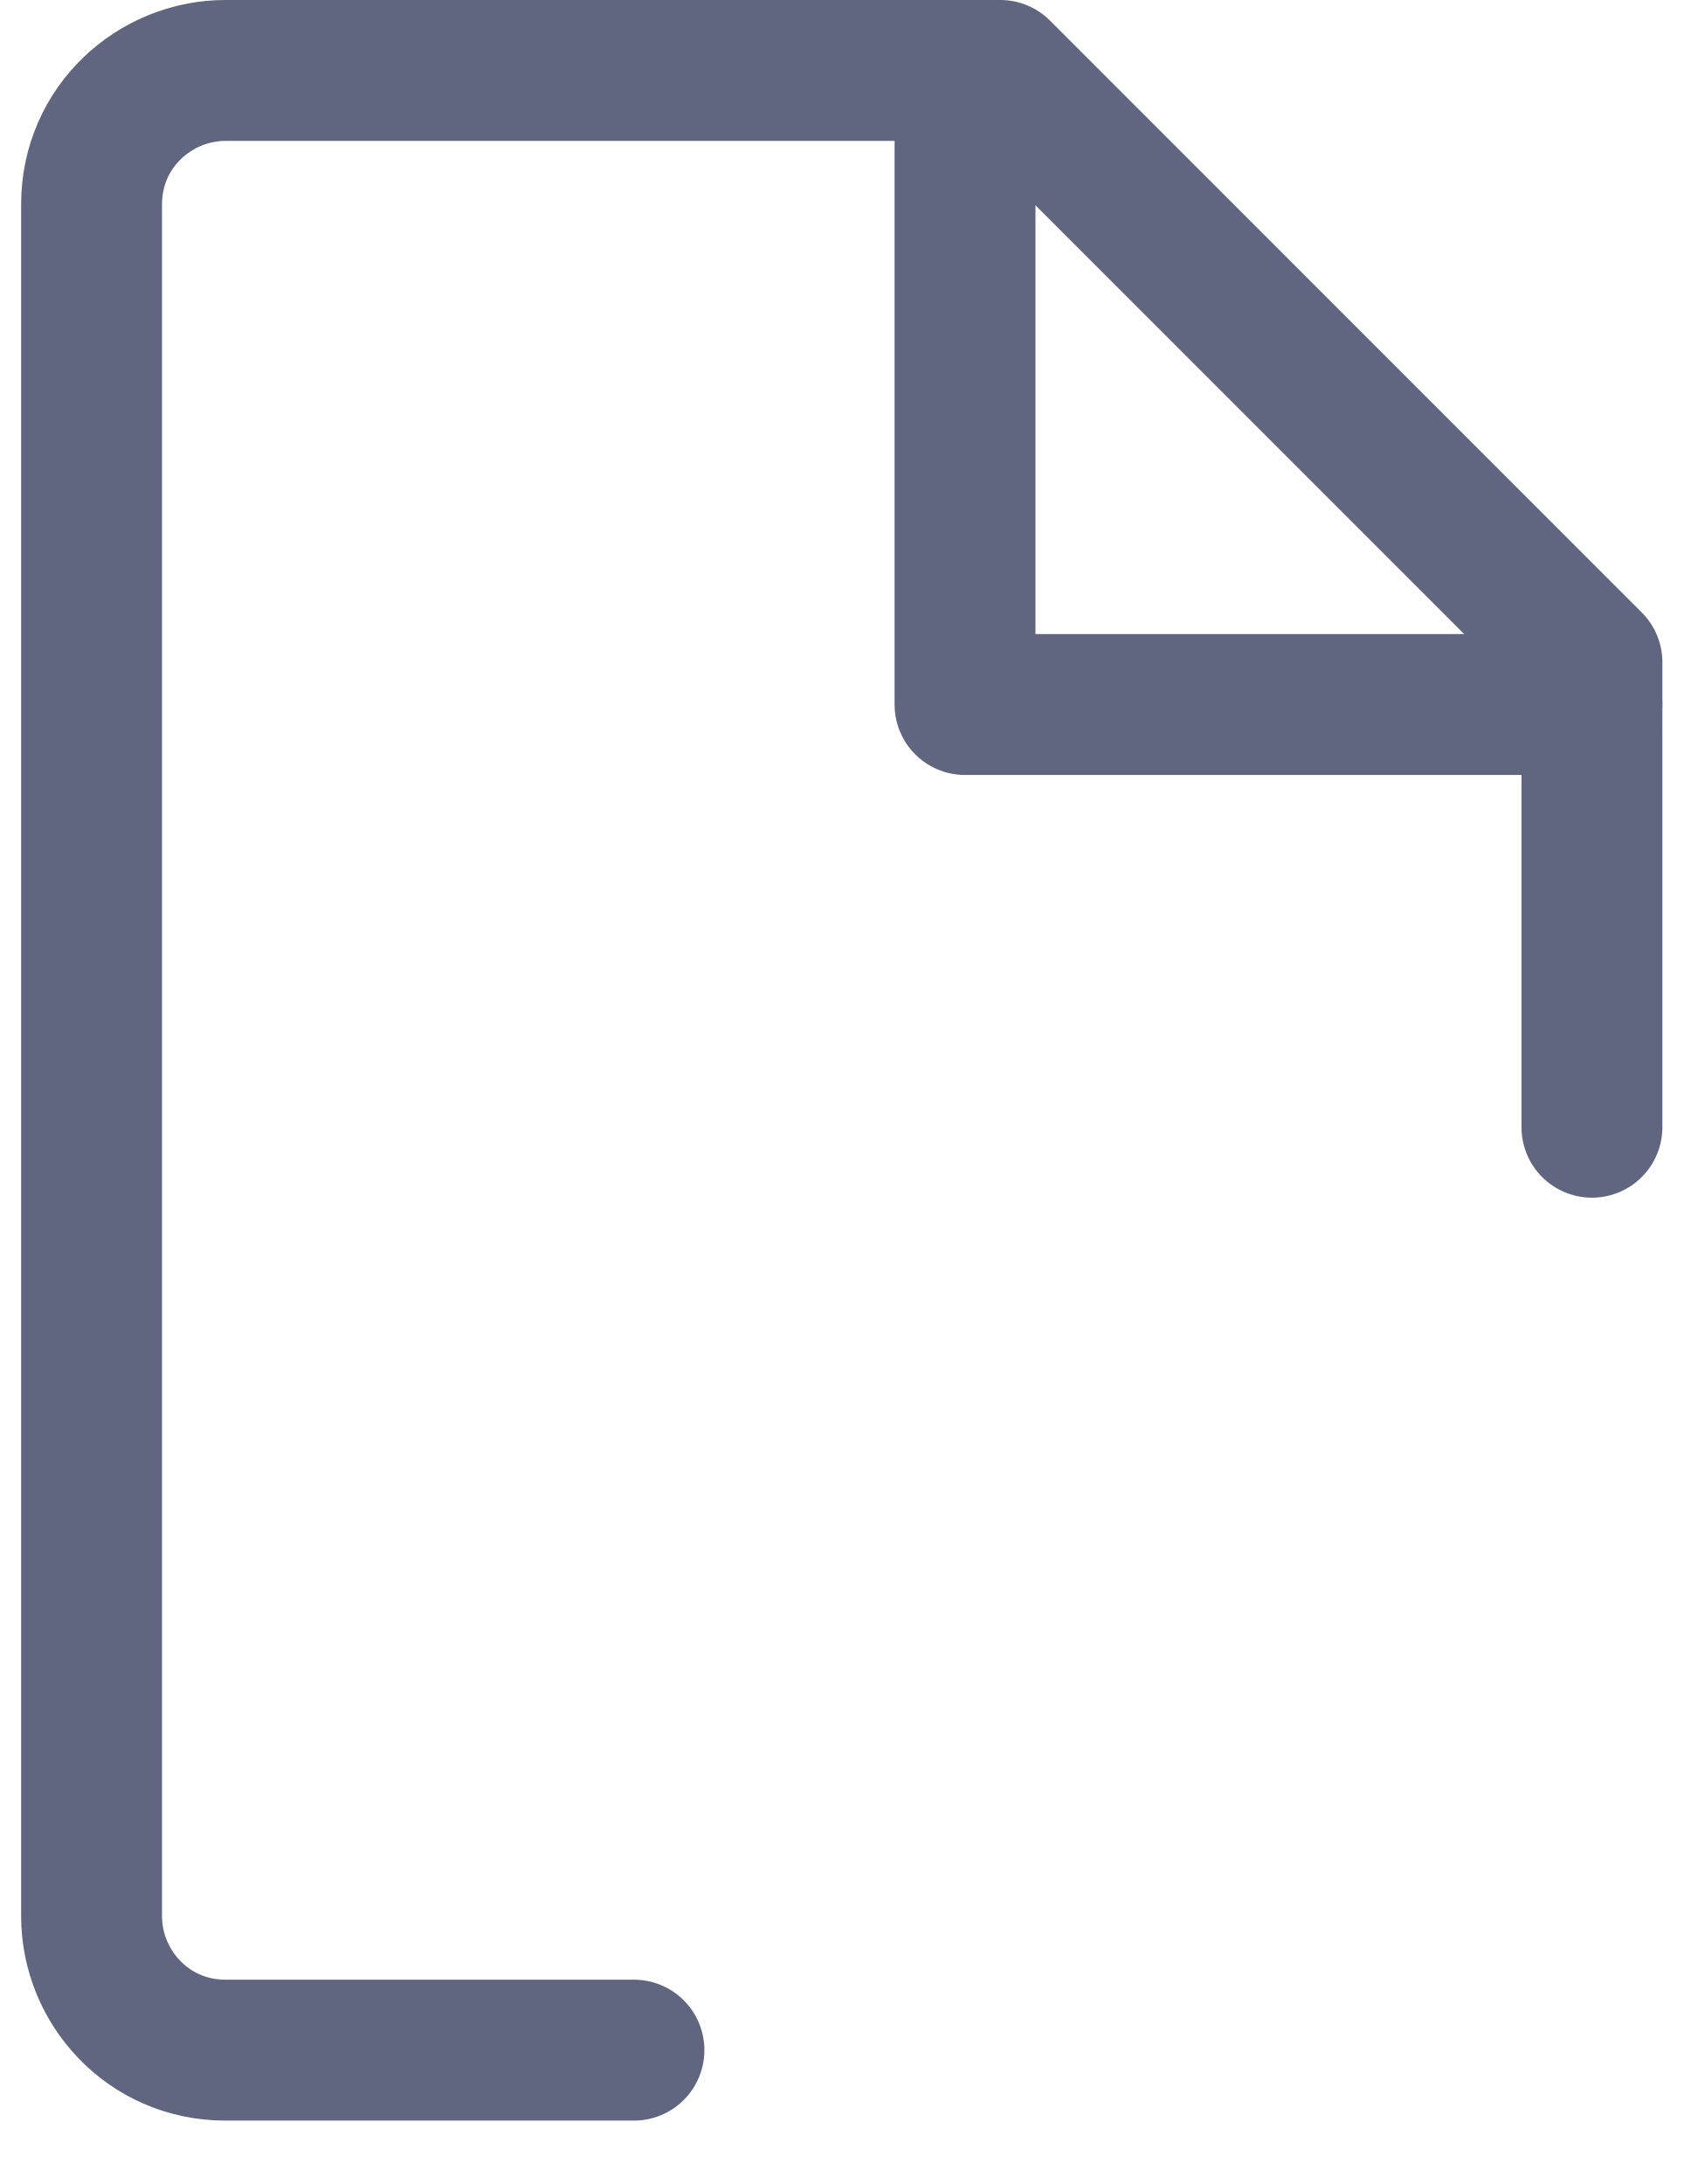
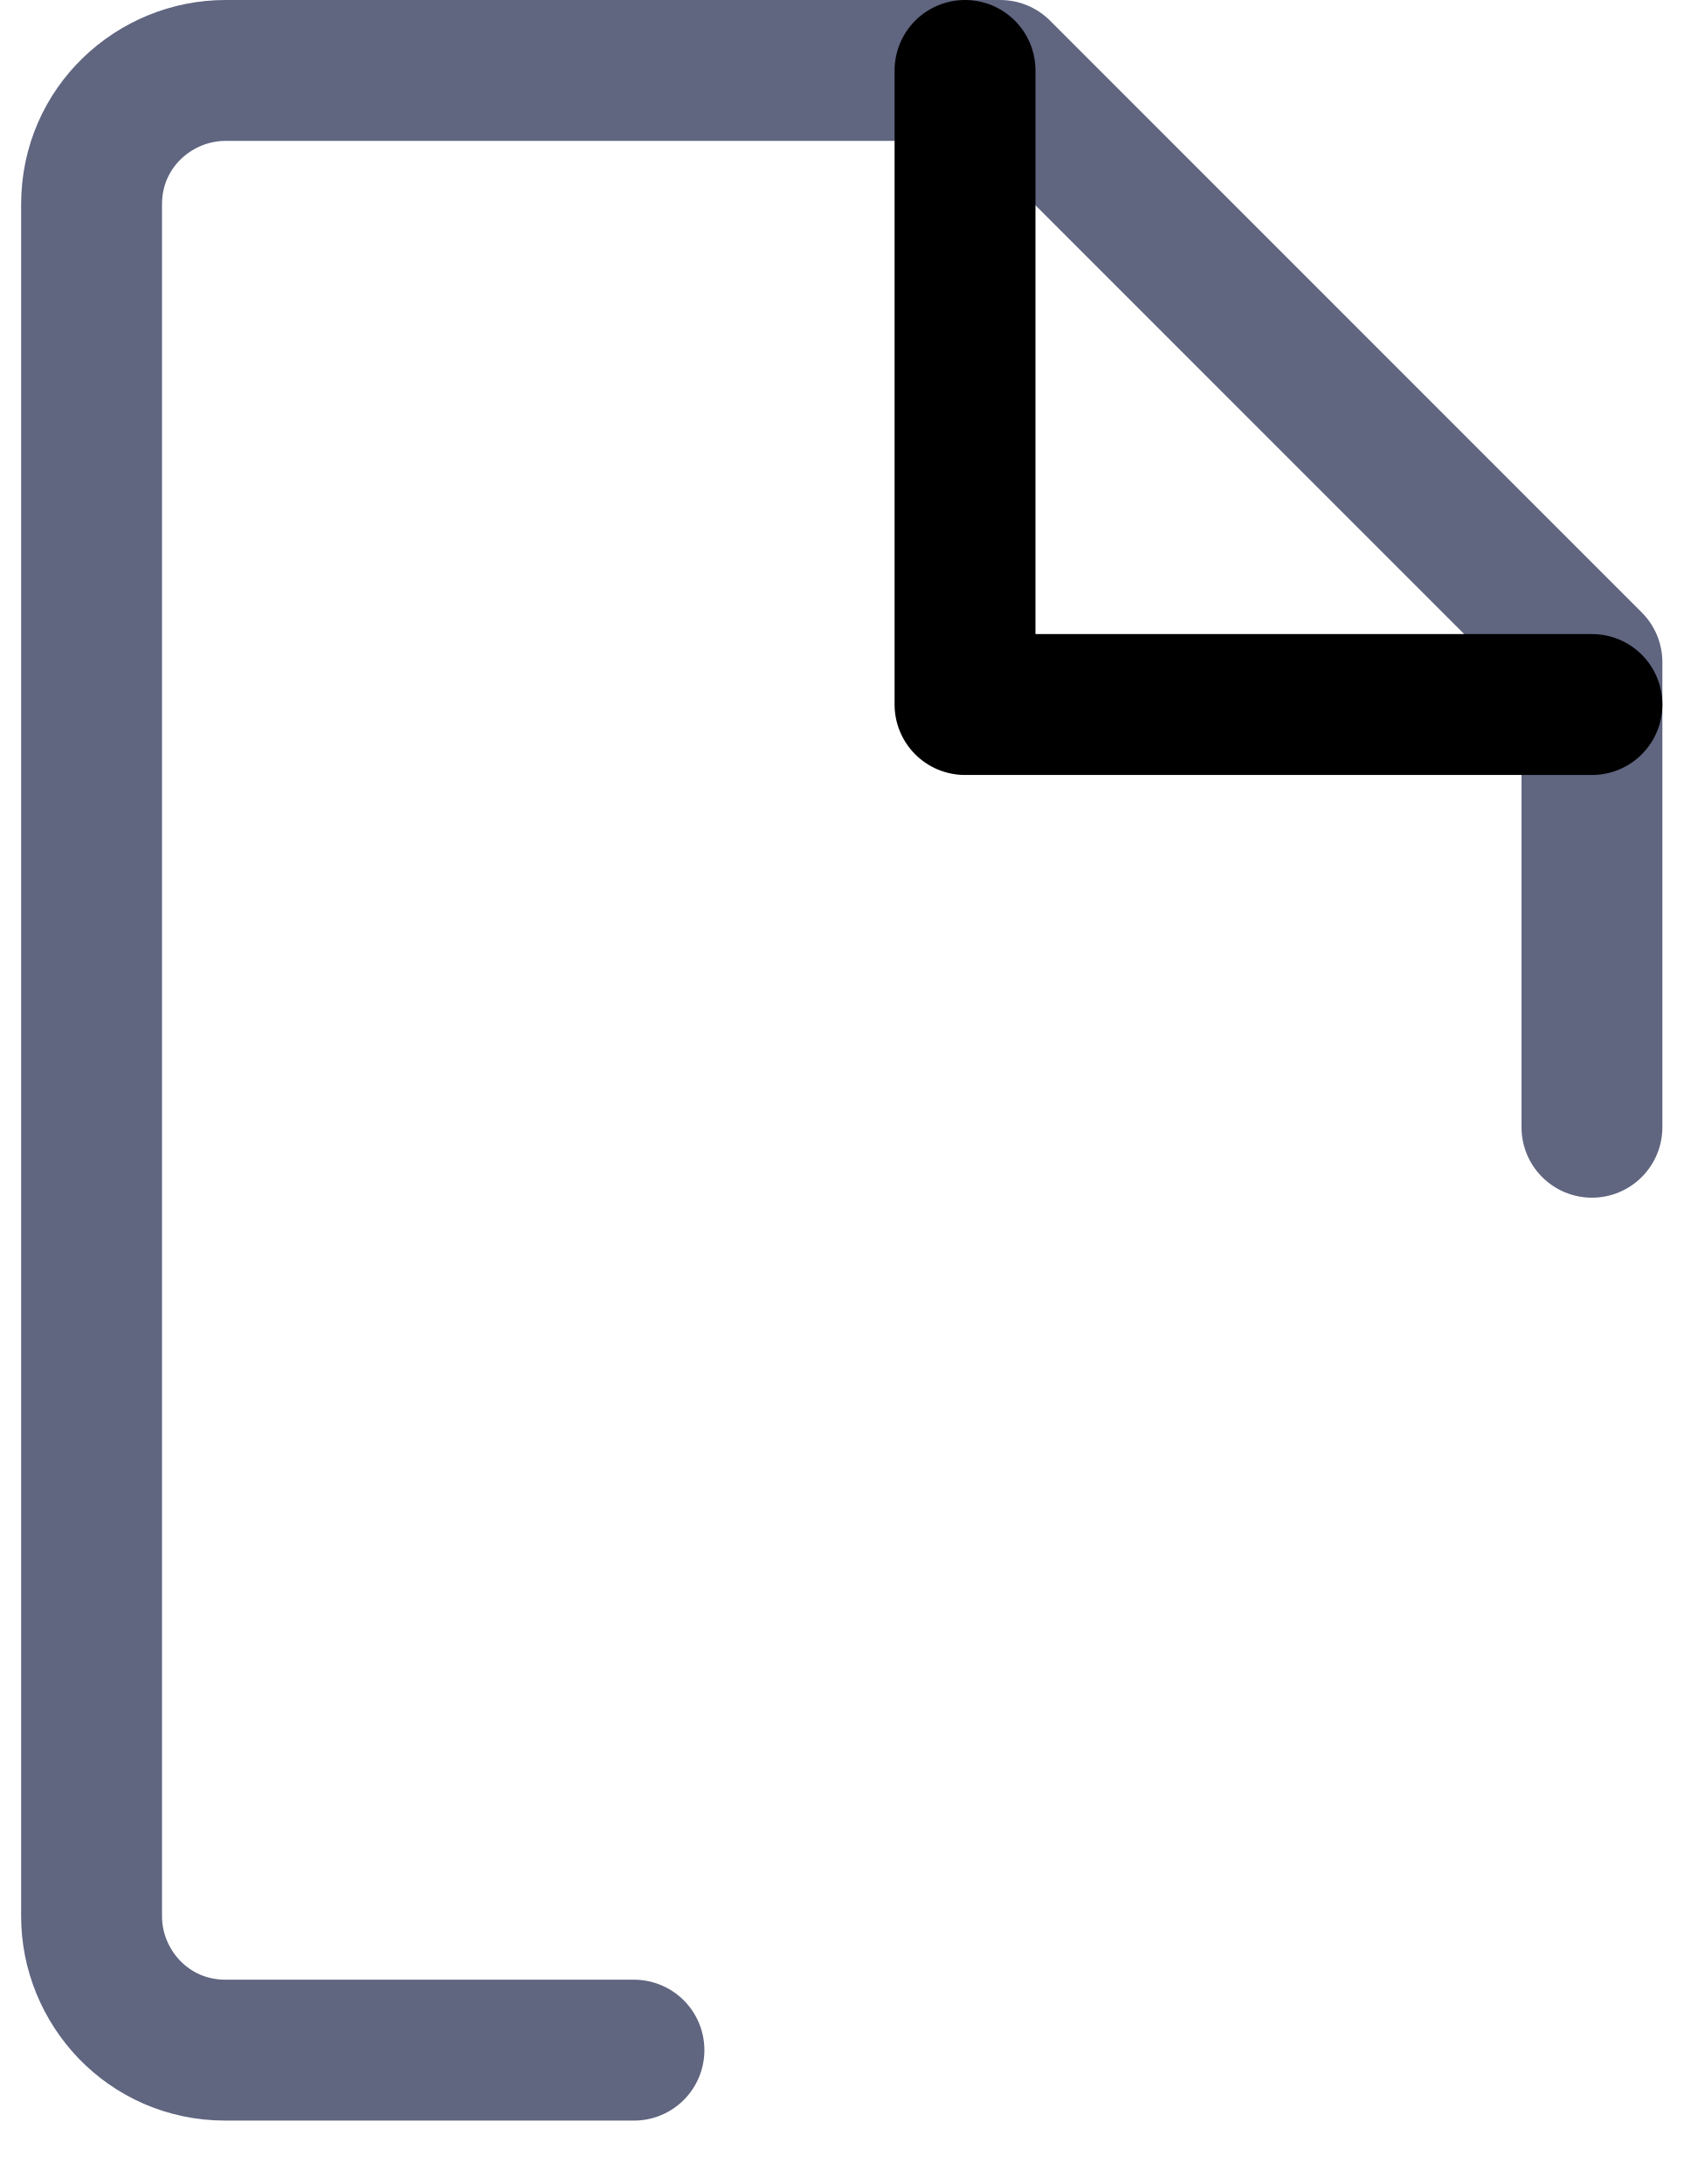
<svg xmlns="http://www.w3.org/2000/svg" width="24" height="31" viewBox="0 0 24 31" fill="none">
  <path d="M22.6 16V9.4C19.3 6.1 17.5 4.3 14.2 1H3.2C2.2 1 1.3 1.8 1.3 2.9V27.2C1.3 28.2 2.1 29.1 3.2 29.1H9" stroke="#606580" stroke-width="2" stroke-miterlimit="10" stroke-linecap="round" stroke-linejoin="round" />
-   <path d="M13.7 1V10H22.6" stroke="#606580" stroke-width="2" stroke-miterlimit="10" stroke-linecap="round" stroke-linejoin="round" />
+   <path d="M13.7 1V10H22.6" stroke="currentColor" stroke-width="2" stroke-miterlimit="10" stroke-linecap="round" stroke-linejoin="round" />
</svg>
